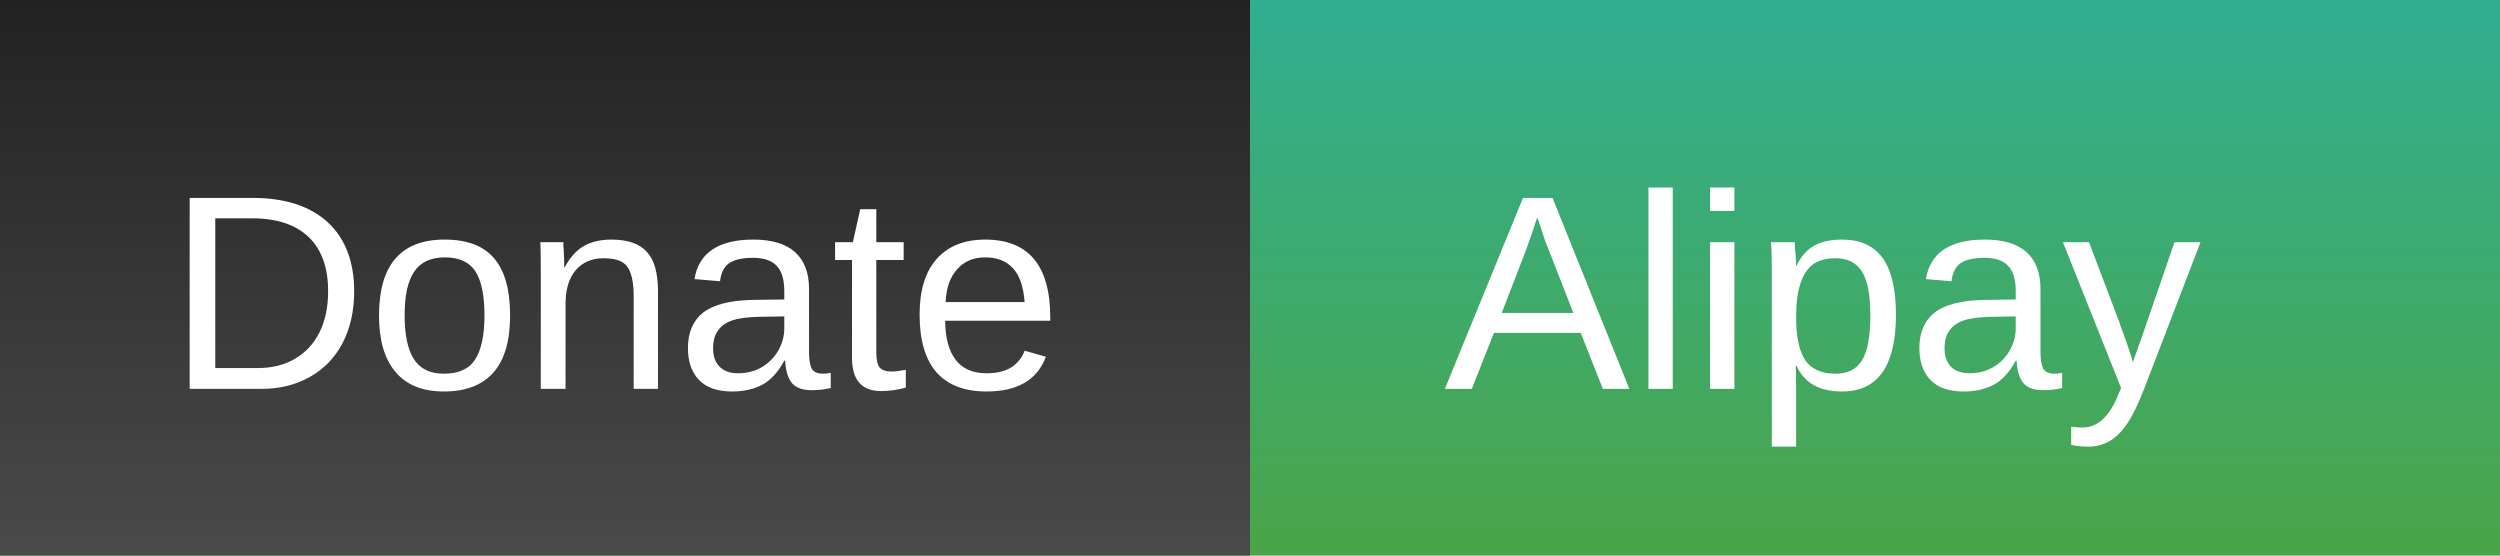
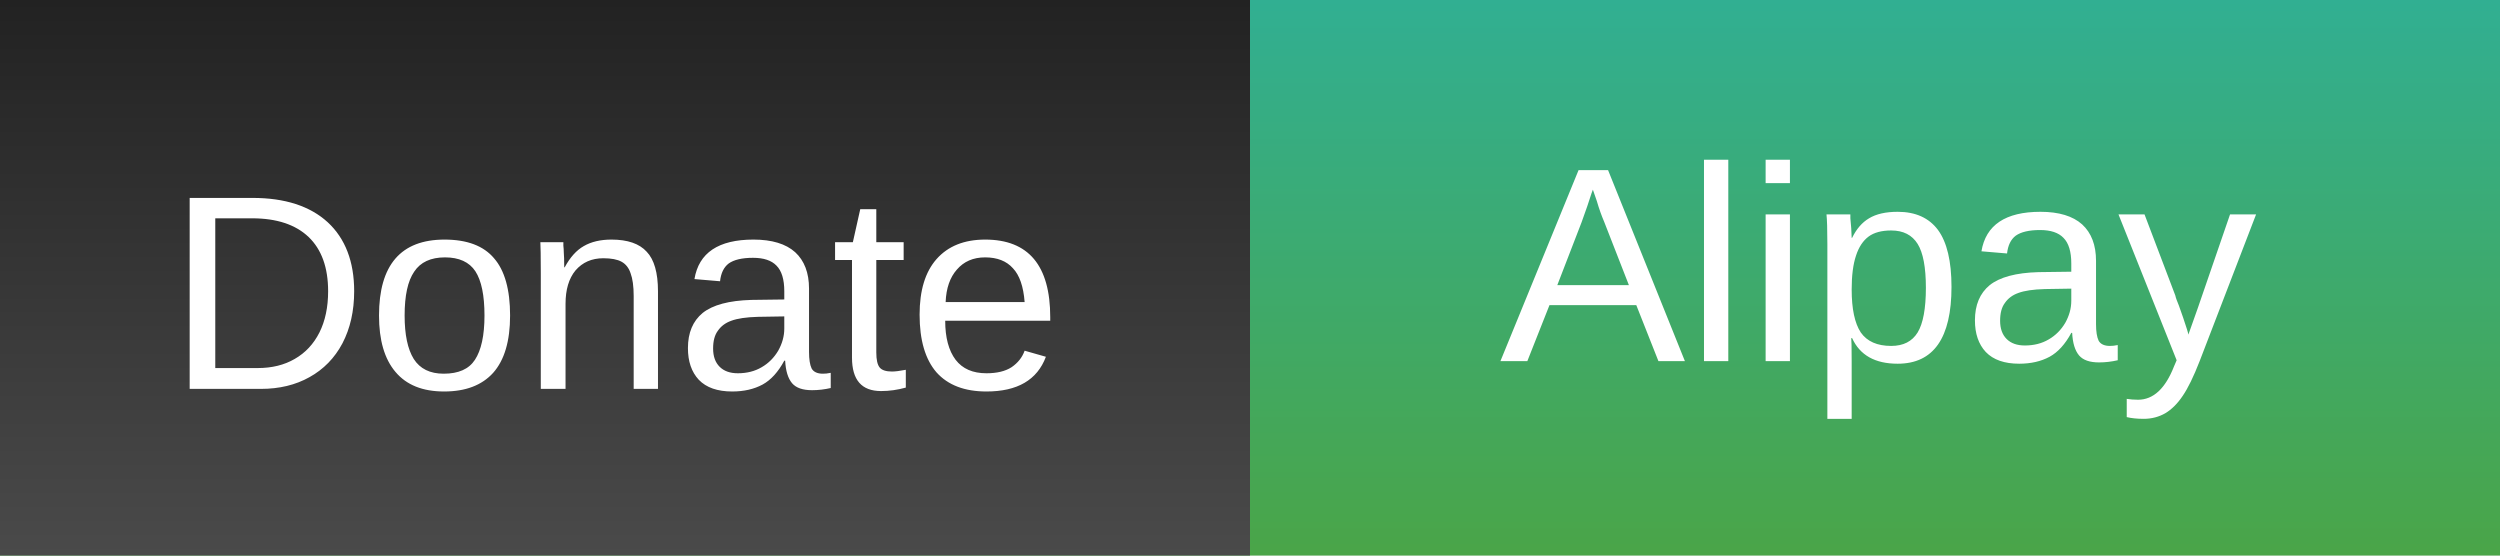
<svg xmlns="http://www.w3.org/2000/svg" font-family="Arial" font-size="10" width="90" height="20">
  <linearGradient id="b" gradientTransform="rotate(90 0 0)">
    <stop offset="0" stop-color="#222" />
    <stop offset="1" stop-color="#4a4a4a" />
  </linearGradient>
  <linearGradient id="a" gradientTransform="rotate(90 0 0)">
    <stop offset="0" stop-color="#31af92" />
    <stop offset="1" stop-color="#4aa548" />
  </linearGradient>
  <path fill="url(#a)" d="M0 0h90v20H0z" />
  <path fill="url(#b)" d="M0 0h45v20H0z" />
  <text x="6" y="14" fill="#fff">Donate</text>
-   <text x="52" y="14" fill="#fff">Alipay</text>
+   <text x="54" y="13" fill="#fff">Alipay</text>
</svg>
